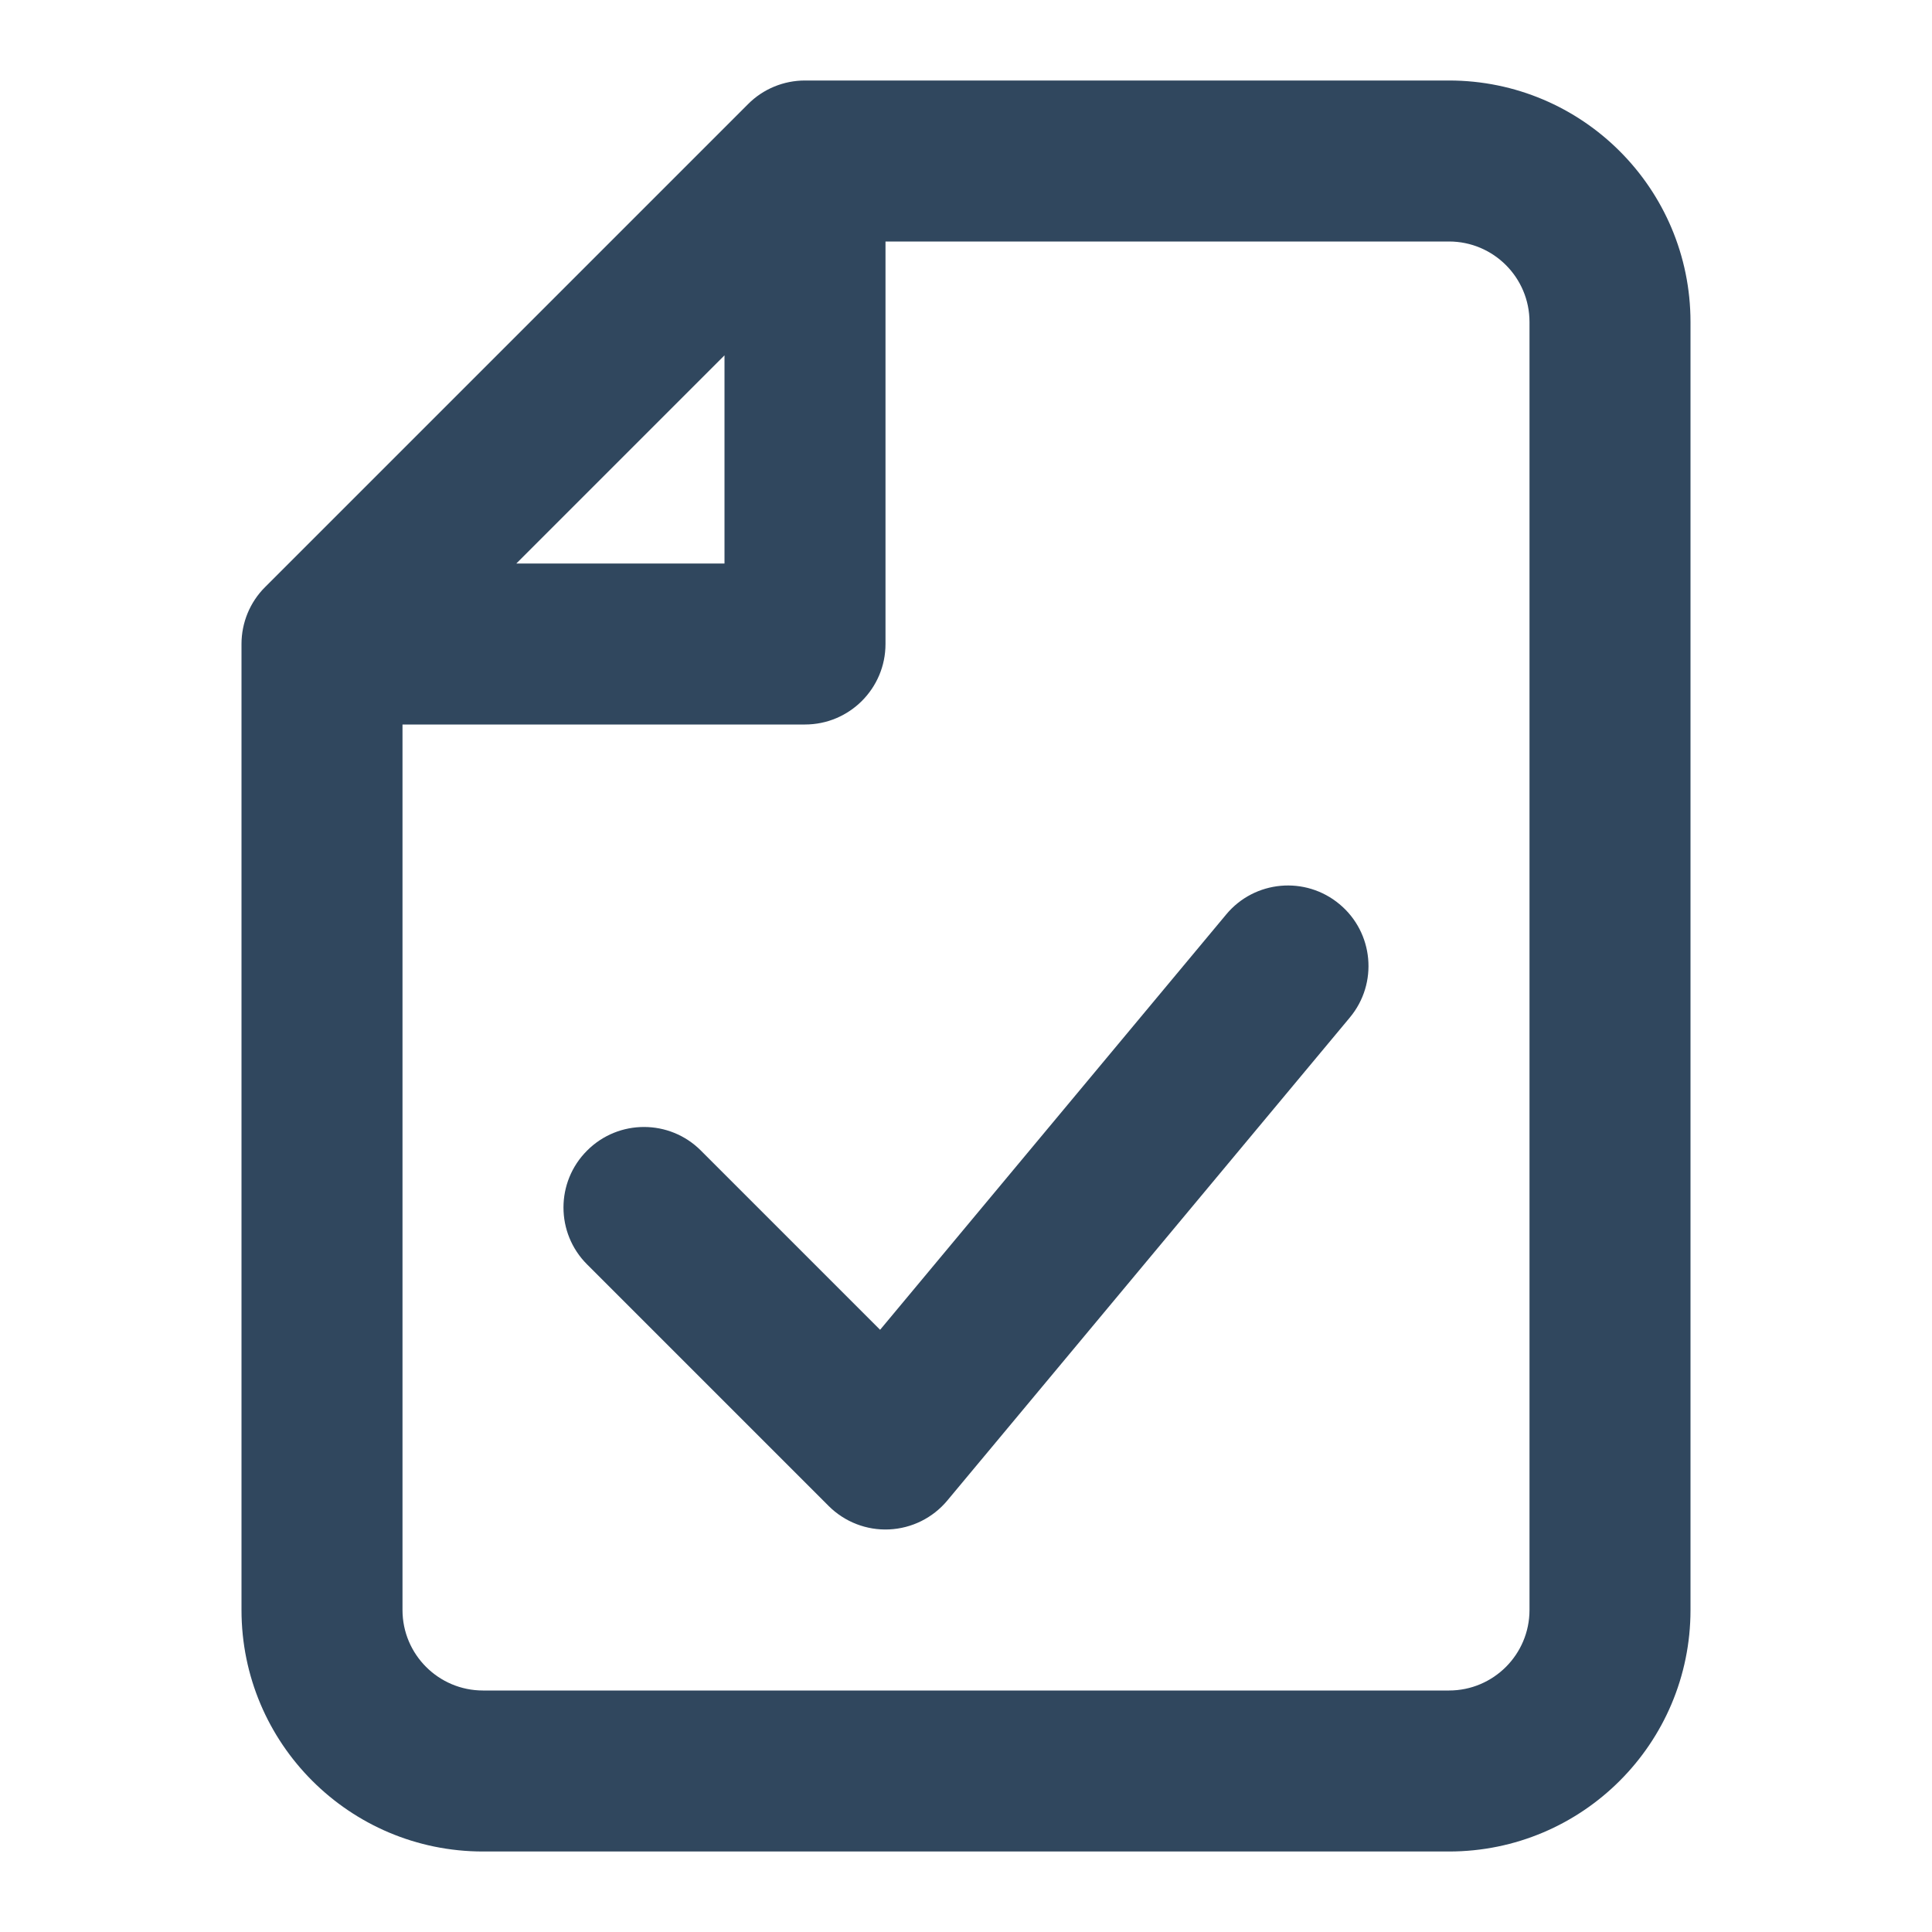
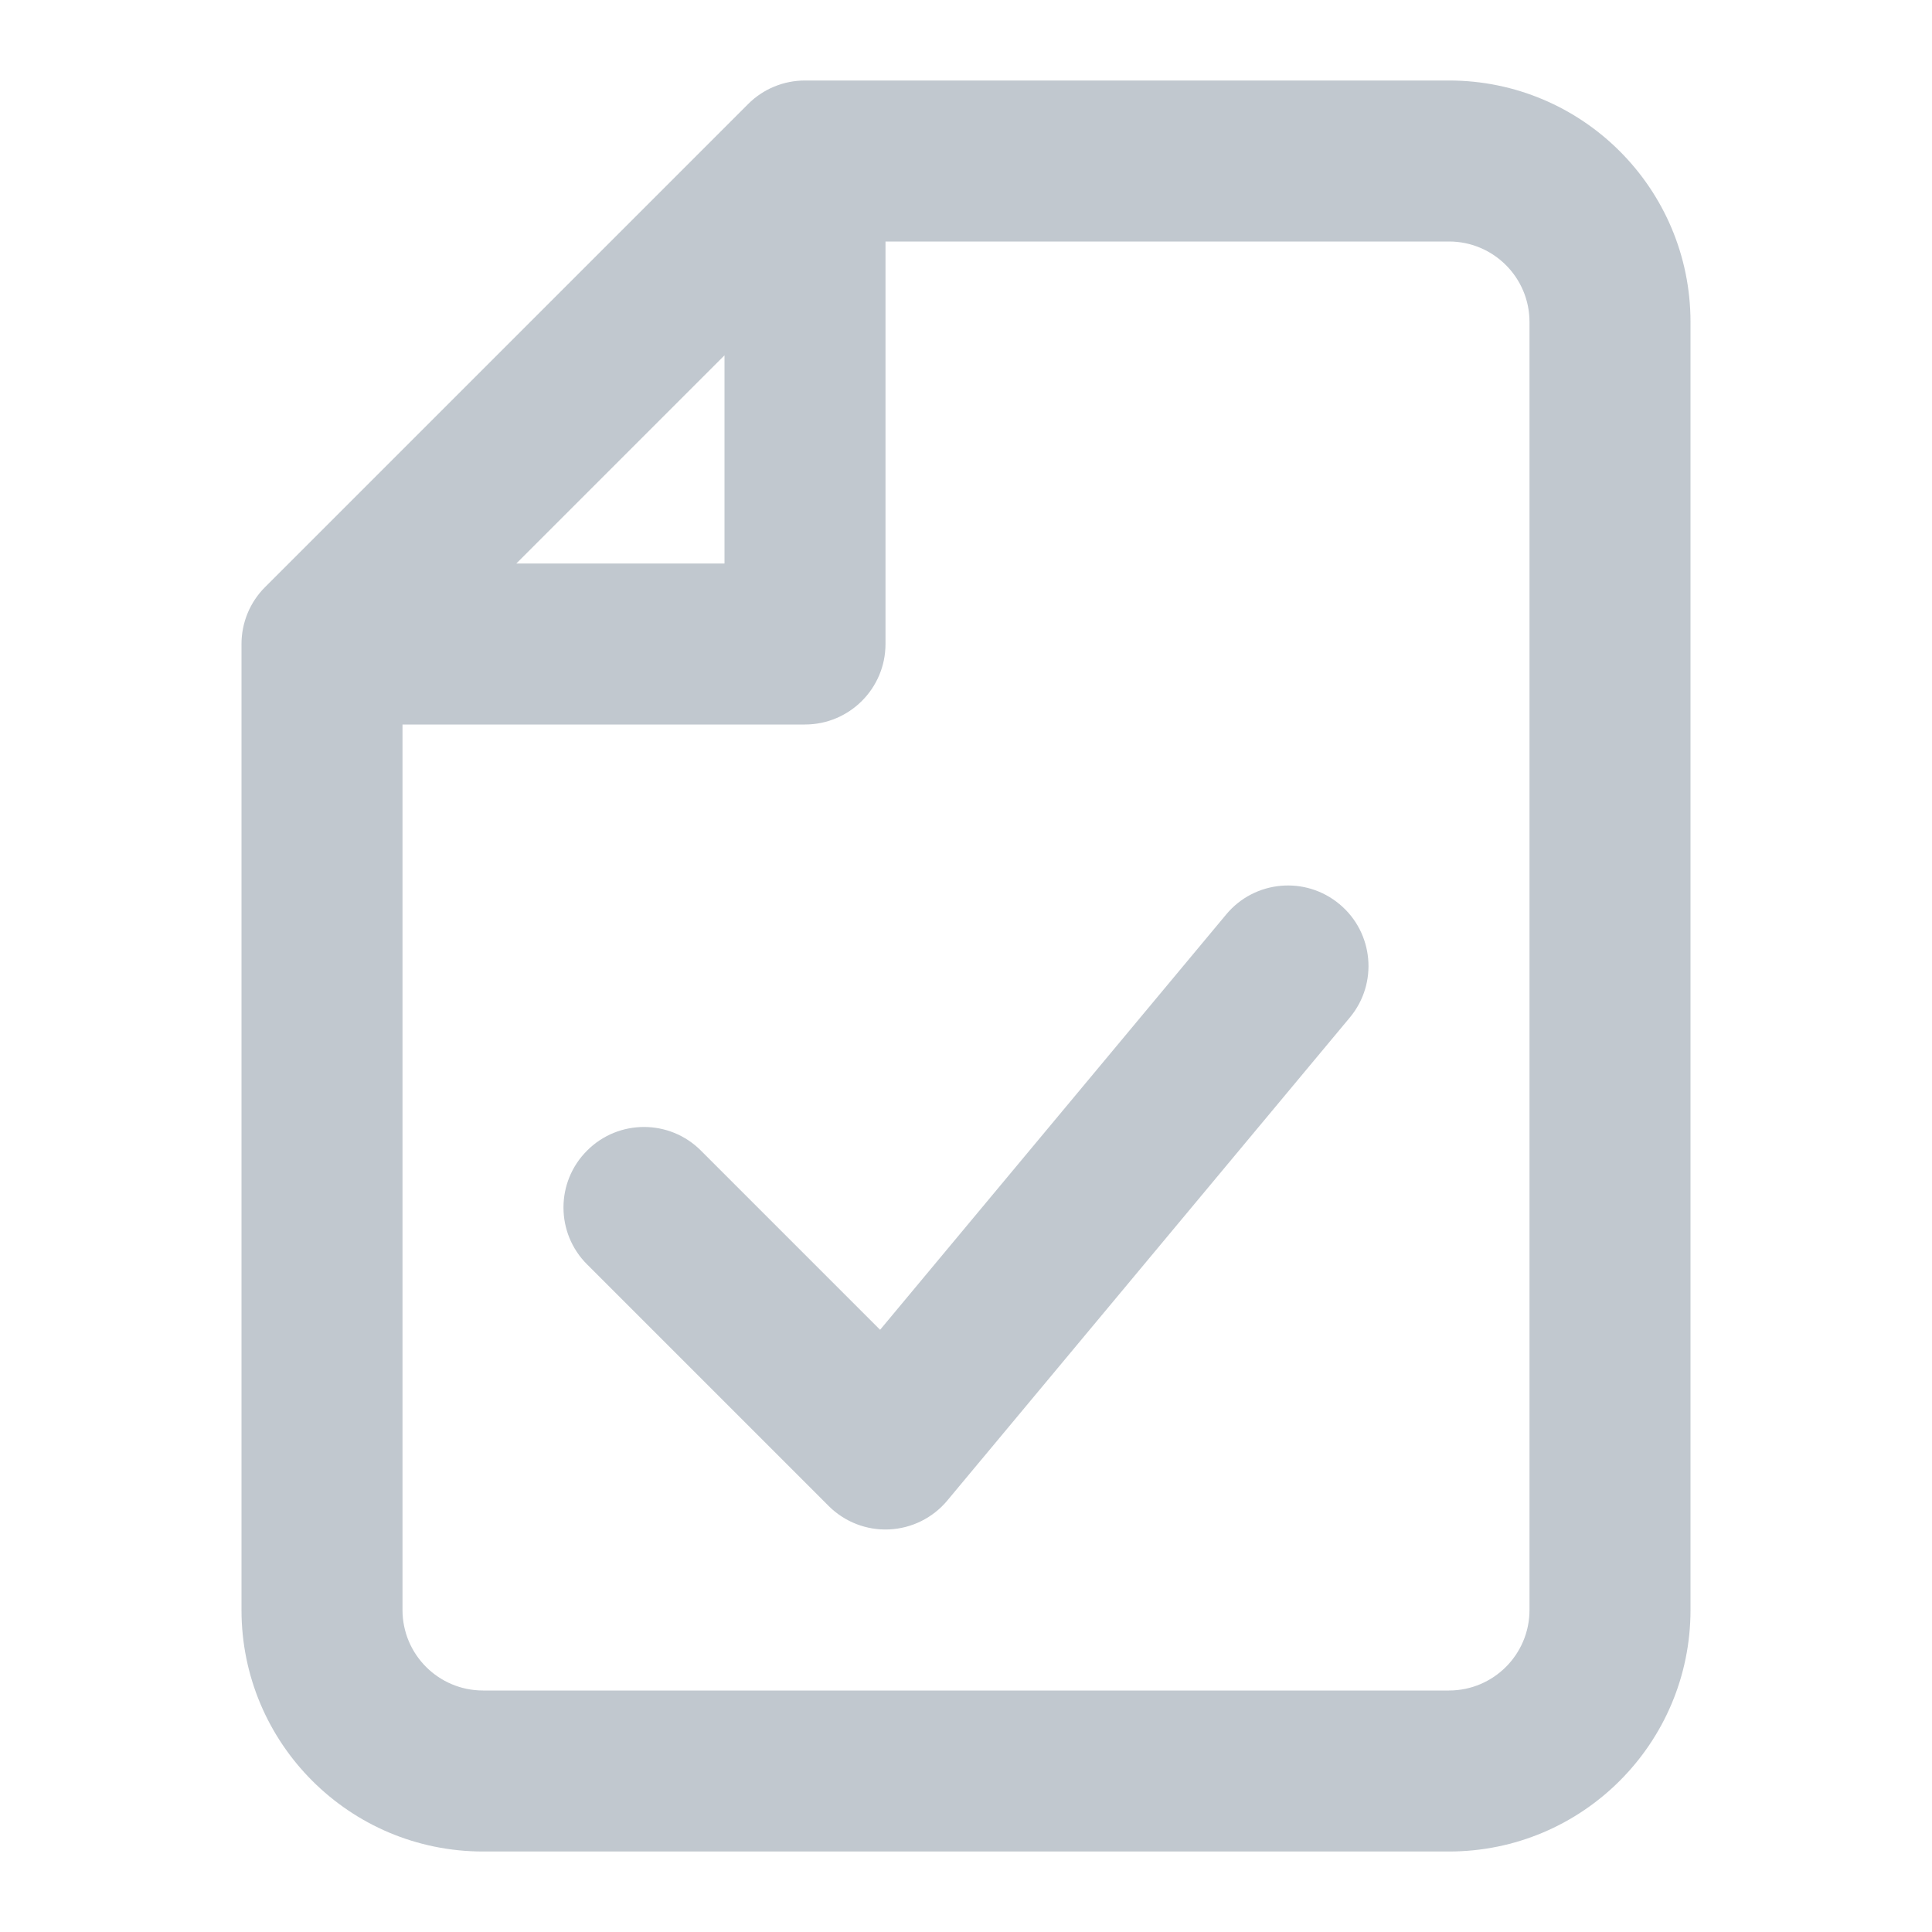
<svg xmlns="http://www.w3.org/2000/svg" viewBox="0 0 24 24" fill="none">
  <g id="SVGRepo_bgCarrier" stroke-width="0" />
  <g id="SVGRepo_tracerCarrier" stroke-linecap="round" stroke-linejoin="round" />
  <g id="SVGRepo_iconCarrier">
-     <path fill-rule="evenodd" clip-rule="evenodd" d="M10 1C9.735 1 9.48 1.105 9.293 1.293L3.293 7.293C3.105 7.48 3 7.735 3 8V20C3 21.657 4.343 23 6 23H18C19.657 23 21 21.657 21 20V4C21 2.343 19.657 1 18 1H10ZM11 3H18C18.552 3 19 3.448 19 4V20C19 20.552 18.552 21 18 21H6C5.448 21 5 20.552 5 20V9H10C10.552 9 11 8.552 11 8V3ZM9 7H6.414L9 4.414V7ZM16.768 12.64C17.122 12.216 17.064 11.585 16.64 11.232C16.216 10.878 15.585 10.935 15.232 11.36L10.933 16.519L8.707 14.293C8.317 13.902 7.683 13.902 7.293 14.293C6.902 14.683 6.902 15.317 7.293 15.707L10.293 18.707C10.492 18.906 10.765 19.012 11.045 18.999C11.326 18.986 11.588 18.856 11.768 18.64L16.768 12.64Z" fill="#30475e" />
+     <path fill-rule="evenodd" fill-opacity="0.3" clip-rule="evenodd" d="M10 1C9.735 1 9.48 1.105 9.293 1.293L3.293 7.293C3.105 7.48 3 7.735 3 8V20C3 21.657 4.343 23 6 23H18C19.657 23 21 21.657 21 20V4C21 2.343 19.657 1 18 1H10ZM11 3H18C18.552 3 19 3.448 19 4V20C19 20.552 18.552 21 18 21H6C5.448 21 5 20.552 5 20V9H10C10.552 9 11 8.552 11 8V3ZM9 7H6.414L9 4.414V7ZM16.768 12.64C17.122 12.216 17.064 11.585 16.64 11.232C16.216 10.878 15.585 10.935 15.232 11.36L10.933 16.519L8.707 14.293C8.317 13.902 7.683 13.902 7.293 14.293C6.902 14.683 6.902 15.317 7.293 15.707L10.293 18.707C10.492 18.906 10.765 19.012 11.045 18.999C11.326 18.986 11.588 18.856 11.768 18.64L16.768 12.64Z" fill="#30475e" />
  </g>
</svg>
